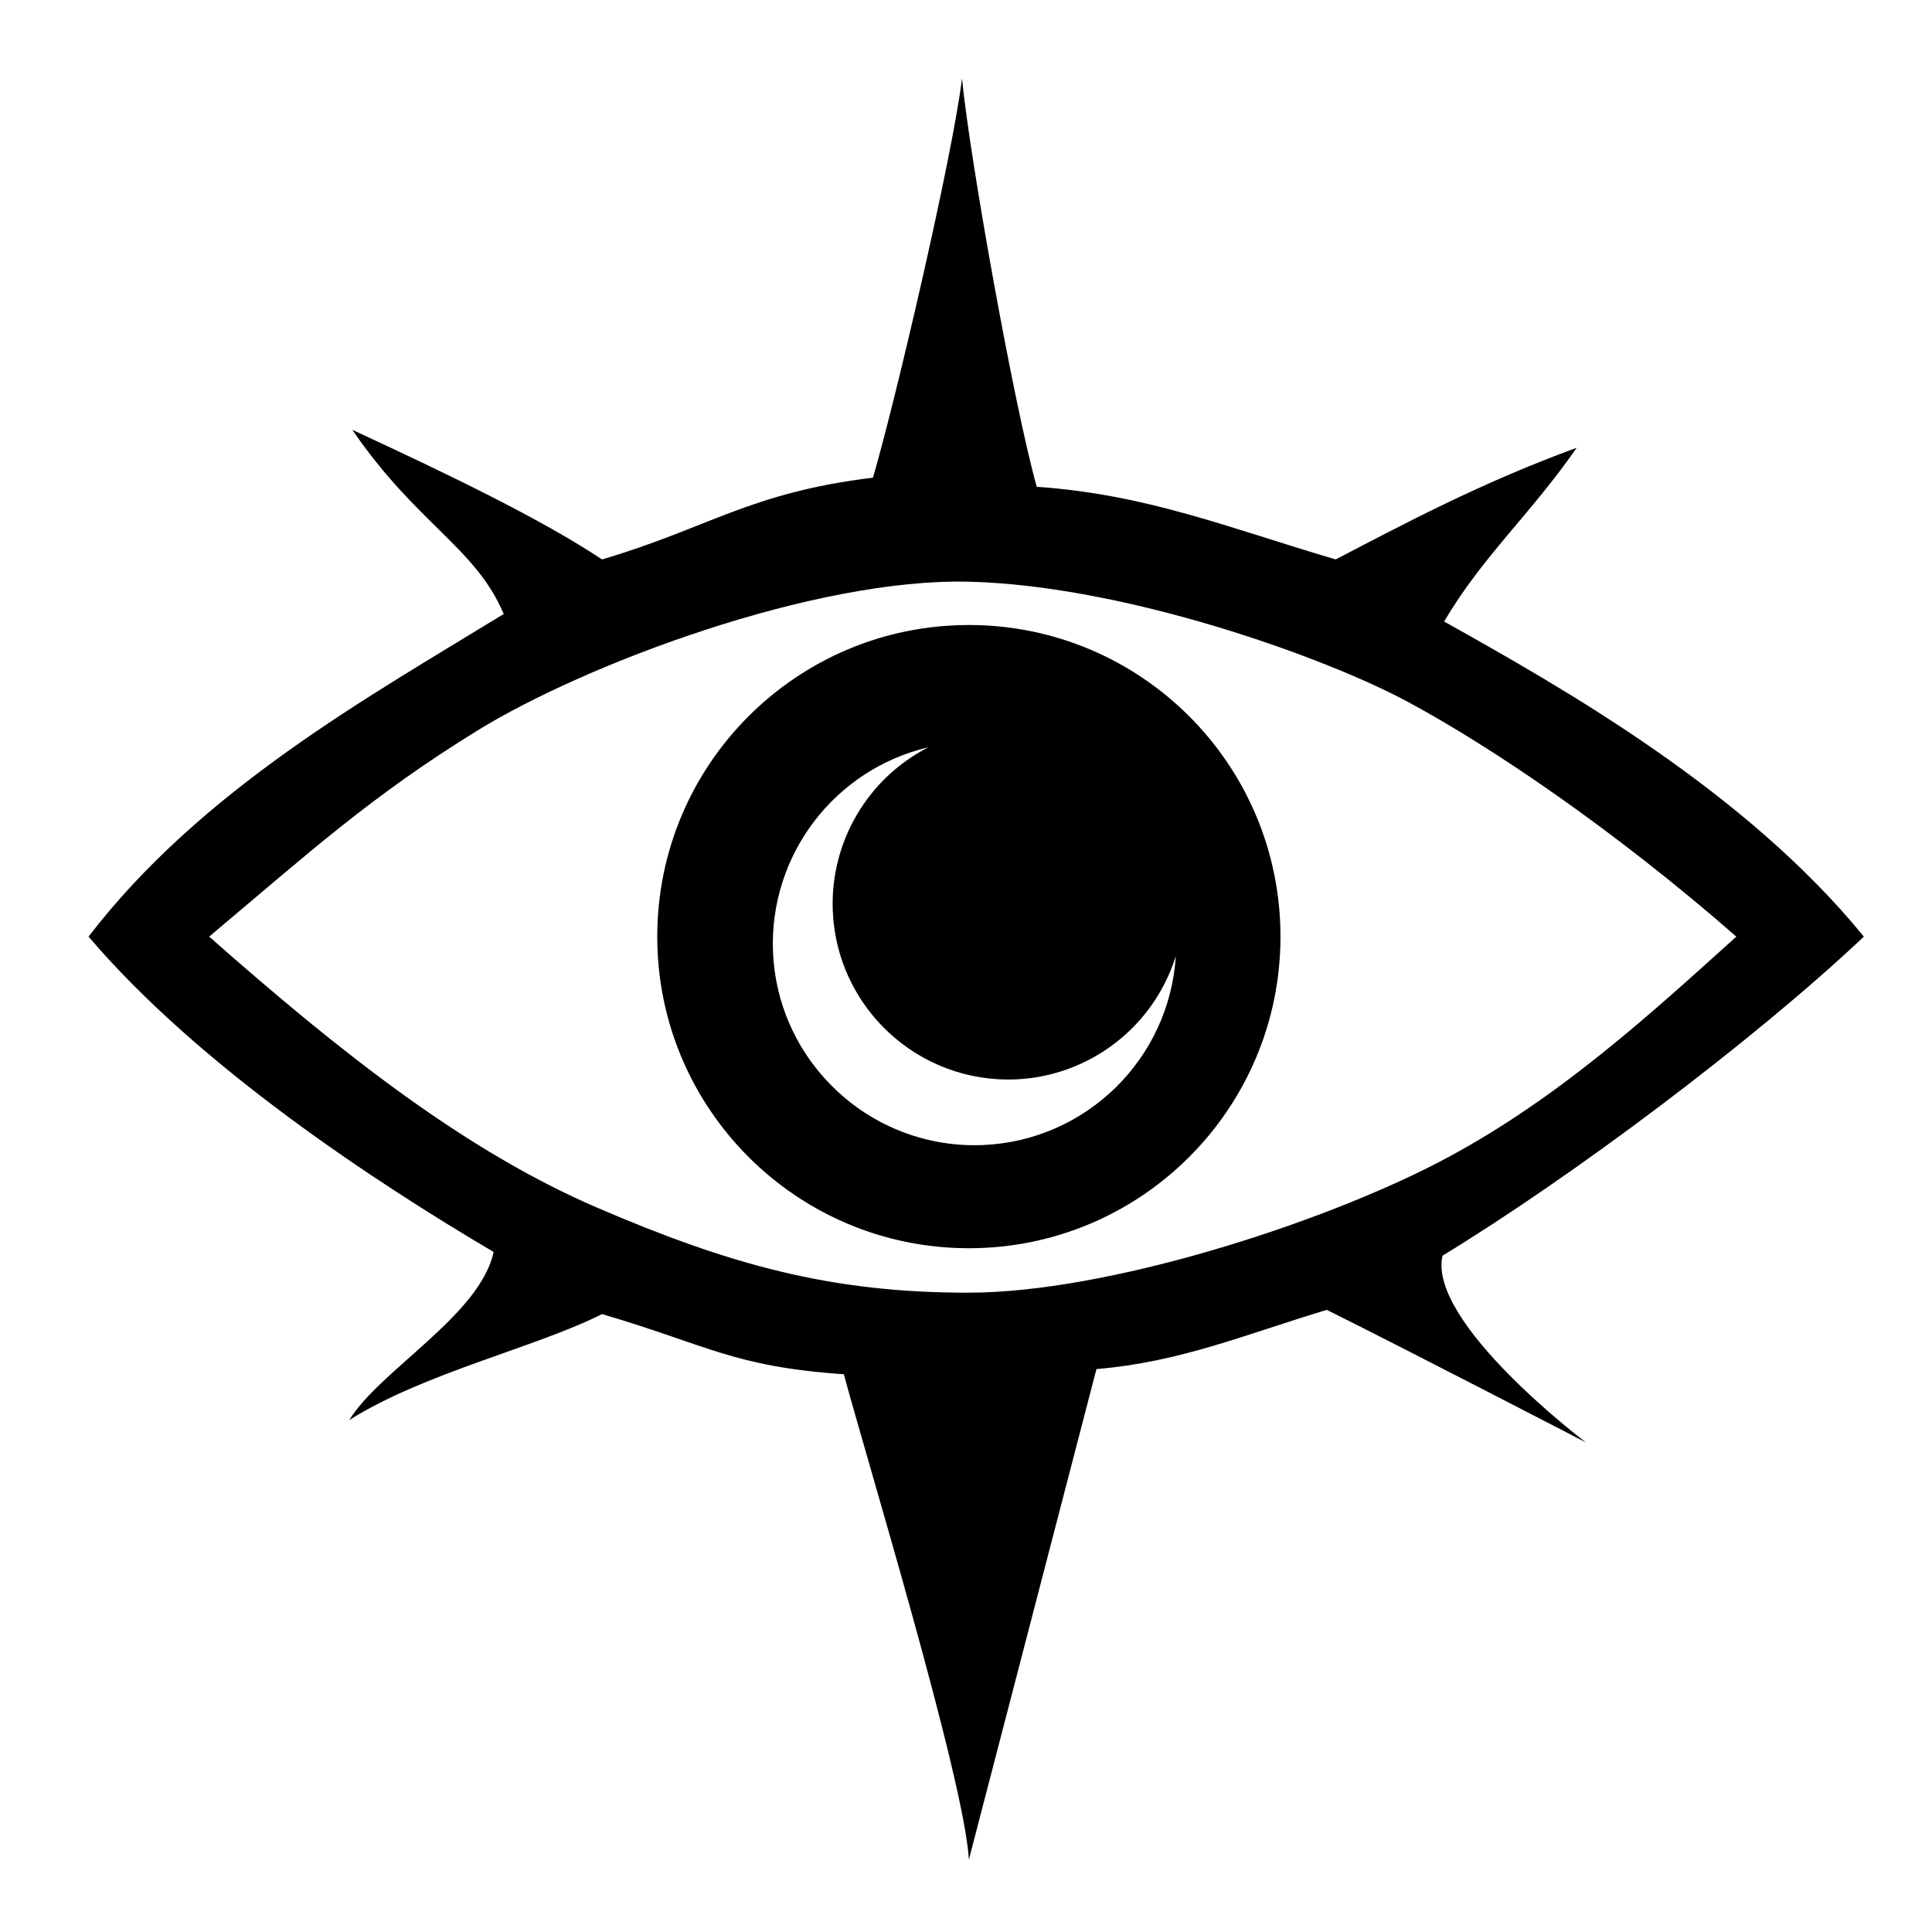
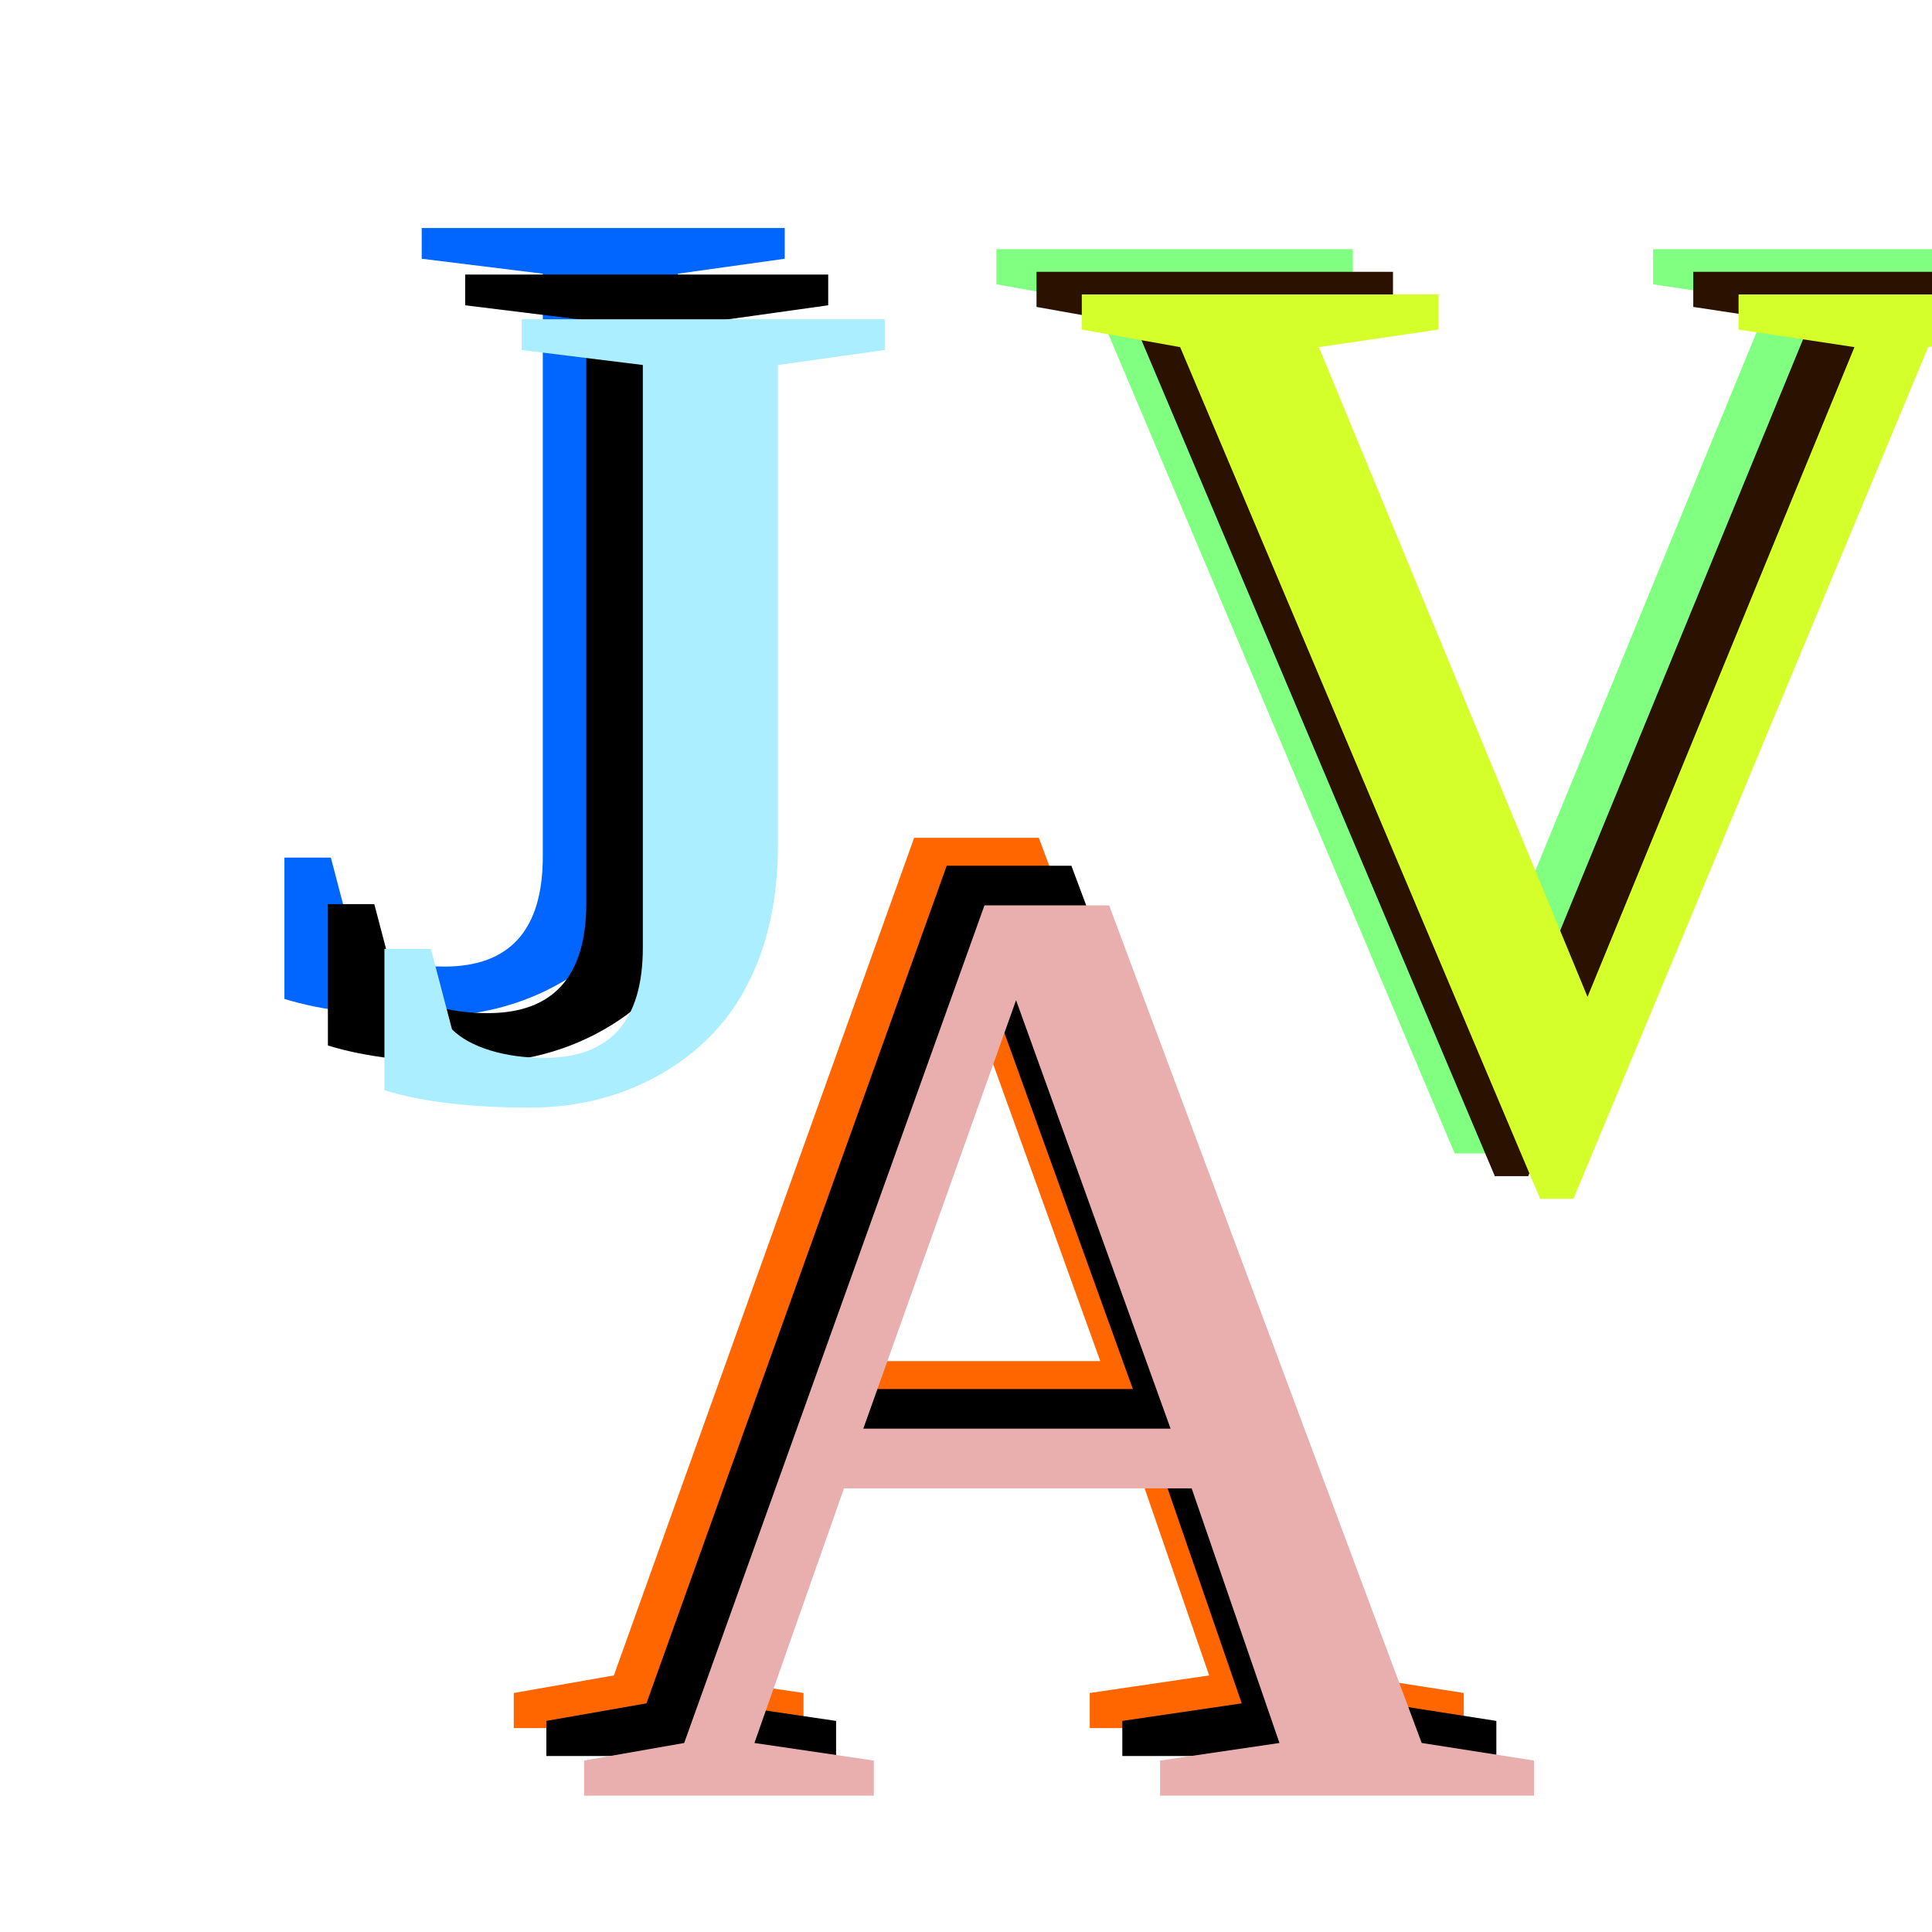
<svg xmlns="http://www.w3.org/2000/svg" width="512" height="512" viewBox="0 0 135.467 135.467" version="1.1" id="svg1">
  <defs id="defs1">
    <rect x="92.813" y="214.146" width="178.374" height="126.167" id="rect1" />
    <rect x="92.813" y="214.146" width="178.374" height="126.167" id="rect2" />
    <rect x="92.813" y="214.146" width="178.374" height="126.167" id="rect3" />
    <rect x="92.813" y="214.146" width="178.374" height="126.167" id="rect4" />
    <rect x="92.813" y="214.146" width="178.374" height="126.167" id="rect5" />
    <rect x="92.813" y="214.146" width="178.374" height="126.167" id="rect6" />
  </defs>
  <g id="layer1">
-     <text xml:space="preserve" transform="matrix(7.880067,0,0,7.880067,-830.9277,-1692.058)" id="text2" style="white-space:pre;shape-inside:url(#rect2);display:inline;fill:#80ff80;stroke-width:1.89">
-       <tspan x="92.812" y="225.065" id="tspan10">V</tspan>
+     <text xml:space="preserve" transform="matrix(7.880067,0,0,7.880067,-662.6122,-1694.105)" id="text2" style="white-space:pre;shape-inside:url(#rect2);display:inline;fill:#80ff80;stroke-width:1.89">
+       <tspan x="92.812" y="225.065" id="tspan1">V</tspan>
    </text>
-     <text xml:space="preserve" transform="matrix(7.880067,0,0,7.880067,-828.114,-1690.471)" id="text3" style="white-space:pre;shape-inside:url(#rect3);display:inline;fill:#2b1100;stroke-width:1.89">
-       <tspan x="92.812" y="225.065" id="tspan11">V</tspan>
+     <text xml:space="preserve" transform="matrix(7.880067,0,0,7.880067,-659.7984,-1692.517)" id="text3" style="white-space:pre;shape-inside:url(#rect3);display:inline;fill:#2b1100;stroke-width:1.89">
+       <tspan x="92.812" y="225.065" id="tspan2">V</tspan>
    </text>
-     <text xml:space="preserve" transform="matrix(7.880067,0,0,7.880067,-824.9389,-1688.883)" id="text4" style="white-space:pre;shape-inside:url(#rect4);display:inline;fill:#d4ff2a;stroke-width:1.89">
-       <tspan x="92.812" y="225.065" id="tspan12">V</tspan>
+     <text xml:space="preserve" transform="matrix(7.880067,0,0,7.880067,-656.6234,-1690.93)" id="text4" style="white-space:pre;shape-inside:url(#rect4);display:inline;fill:#d4ff2a;stroke-width:1.89">
+       <tspan x="92.812" y="225.065" id="tspan3">V</tspan>
    </text>
-     <text xml:space="preserve" transform="matrix(7.880067,0,0,7.880067,-864.6447,-1650.291)" id="text1" style="white-space:pre;shape-inside:url(#rect1);display:inline;fill:#ff6600;stroke-width:1.89">
-       <tspan x="92.812" y="225.065" id="tspan13">A</tspan>
+     <text xml:space="preserve" transform="matrix(7.880067,0,0,7.880067,-696.3292,-1652.337)" id="text1" style="white-space:pre;shape-inside:url(#rect1);display:inline;fill:#ff6600;stroke-width:1.89">
+       <tspan x="92.812" y="225.065" id="tspan4">A</tspan>
    </text>
-     <text xml:space="preserve" transform="matrix(7.880067,0,0,7.880067,-862.3601,-1648.332)" id="text5" style="white-space:pre;shape-inside:url(#rect5);display:inline;fill:#000000;stroke-width:1.89">
-       <tspan x="92.812" y="225.065" id="tspan14">A</tspan>
+     <text xml:space="preserve" transform="matrix(7.880067,0,0,7.880067,-694.0446,-1650.379)" id="text5" style="white-space:pre;shape-inside:url(#rect5);display:inline;fill:#000000;stroke-width:1.89">
+       <tspan x="92.812" y="225.065" id="tspan5">A</tspan>
    </text>
-     <text xml:space="preserve" transform="matrix(7.880067,0,0,7.880067,-859.7143,-1645.554)" id="text6" style="white-space:pre;shape-inside:url(#rect6);display:inline;fill:#e9afaf;stroke-width:1.89">
-       <tspan x="92.812" y="225.065" id="tspan15">A</tspan>
+     <text xml:space="preserve" transform="matrix(7.880067,0,0,7.880067,-691.3987,-1647.6)" id="text6" style="white-space:pre;shape-inside:url(#rect6);display:inline;fill:#e9afaf;stroke-width:1.89">
+       <tspan x="92.812" y="225.065" id="tspan6">A</tspan>
    </text>
-     <text xml:space="preserve" style="font-size:91.694px;fill:#0066ff;stroke-width:14.44" x="-136.54" y="79.907" id="text7" transform="scale(1.10219,0.9072848)">
-       <tspan id="tspan7" style="fill:#0066ff;stroke-width:14.44" x="-136.54" y="79.907">J</tspan>
+     <text xml:space="preserve" style="font-size:91.694px;fill:#0066ff;stroke-width:14.44" x="16.17" y="77.651" id="text7" transform="scale(1.10219,0.9072848)">
+       <tspan id="tspan7" style="fill:#0066ff;stroke-width:14.44" x="16.17" y="77.651">J</tspan>
    </text>
-     <text xml:space="preserve" style="font-size:91.694px;fill:#000000;stroke-width:14.44" x="-133.772" y="83.505" id="text8" transform="scale(1.10219,0.9072848)">
-       <tspan id="tspan8" style="fill:#000000;stroke-width:14.44" x="-133.772" y="83.505">J</tspan>
+     <text xml:space="preserve" style="font-size:91.694px;fill:#000000;stroke-width:14.44" x="18.938" y="81.249" id="text8" transform="scale(1.10219,0.9072848)">
+       <tspan id="tspan8" style="fill:#000000;stroke-width:14.44" x="18.938" y="81.249">J</tspan>
    </text>
-     <text xml:space="preserve" style="font-size:91.694px;fill:#aaeeff;stroke-width:14.44" x="-130.175" y="86.964" id="text9" transform="scale(1.10219,0.9072848)">
-       <tspan id="tspan9" style="fill:#aaeeff;stroke-width:14.44" x="-130.175" y="86.964">J</tspan>
+     <text xml:space="preserve" style="font-size:91.694px;fill:#aaeeff;stroke-width:14.44" x="22.535" y="84.708" id="text9" transform="scale(1.10219,0.9072848)">
+       <tspan id="tspan9" style="fill:#aaeeff;stroke-width:14.44" x="22.535" y="84.708">J</tspan>
    </text>
-     <path style="fill:#000000;stroke-width:1.22" d="M 67.935,130.392 C 67.633,124.804 60.604,101.758 59.169,96.358 51.417,95.825 49.641,94.324 42.214,92.141 37.547,94.49 29.743,96.259 24.485,99.574 26.655,96.049 33.659,92.218 34.612,87.786 26.326,82.896 14,74.818 6.208,65.674 14.127,55.359 25.804,48.886 35.32,43.052 33.332,38.368 29.239,36.762 24.702,30.138 c 6.921,3.205 13.223,6.249 17.511,9.087 7.428,-2.183 10.349,-4.687 18.998,-5.732 1.597,-5.467 5.571,-22.491 6.242,-27.99 0.55,5.675 3.685,23.129 5.243,28.63 7.752,0.533 13.532,2.908 20.959,5.092 4.628,-2.402 10.105,-5.348 16.898,-7.827 -3.237,4.67 -6.587,7.587 -9.295,12.182 8.427,4.713 21.13,11.91 29.432,22.094 -7.795,7.353 -20.43,16.817 -29.546,22.373 -1.06,4.701 10.058,13.094 10.058,13.094 0,0 -13.058,-6.765 -18.174,-9.297 -5.648,1.703 -10.27,3.665 -16.148,4.152 z m 0,-39.752 c 9.686,-0.014 24.445,-4.768 32.785,-9.066 8.339,-4.298 15.098,-10.561 21.028,-15.901 C 113.161,58.171 104.643,52.412 98.745,49.228 92.846,46.044 78.825,41.051 67.935,40.788 57.044,40.525 41.006,46.588 33.501,51.208 c -7.506,4.621 -11.871,8.615 -18.835,14.465 9.282,8.195 17.965,15.033 27.221,19.013 9.255,3.98 16.362,5.968 26.048,5.954 z" id="path1" />
-     <path id="path2" style="display:inline;fill:#000000;stroke-width:0.161;stroke-linecap:round;stroke-opacity:0.993" d="M 67.934 43.824 A 21.85 21.85 0 0 0 46.085 65.674 A 21.85 21.85 0 0 0 67.934 87.523 A 21.85 21.85 0 0 0 89.784 65.674 A 21.85 21.85 0 0 0 67.934 43.824 z M 65.1 52.395 A 12.326 12.326 0 0 0 58.393 63.876 A 12.326 12.326 0 0 0 71.216 75.684 A 12.326 12.326 0 0 0 82.447 67.029 A 14.157 14.157 0 0 1 68.929 80.288 A 14.157 14.157 0 0 1 54.2 66.725 A 14.157 14.157 0 0 1 65.1 52.395 z " />
  </g>
</svg>
